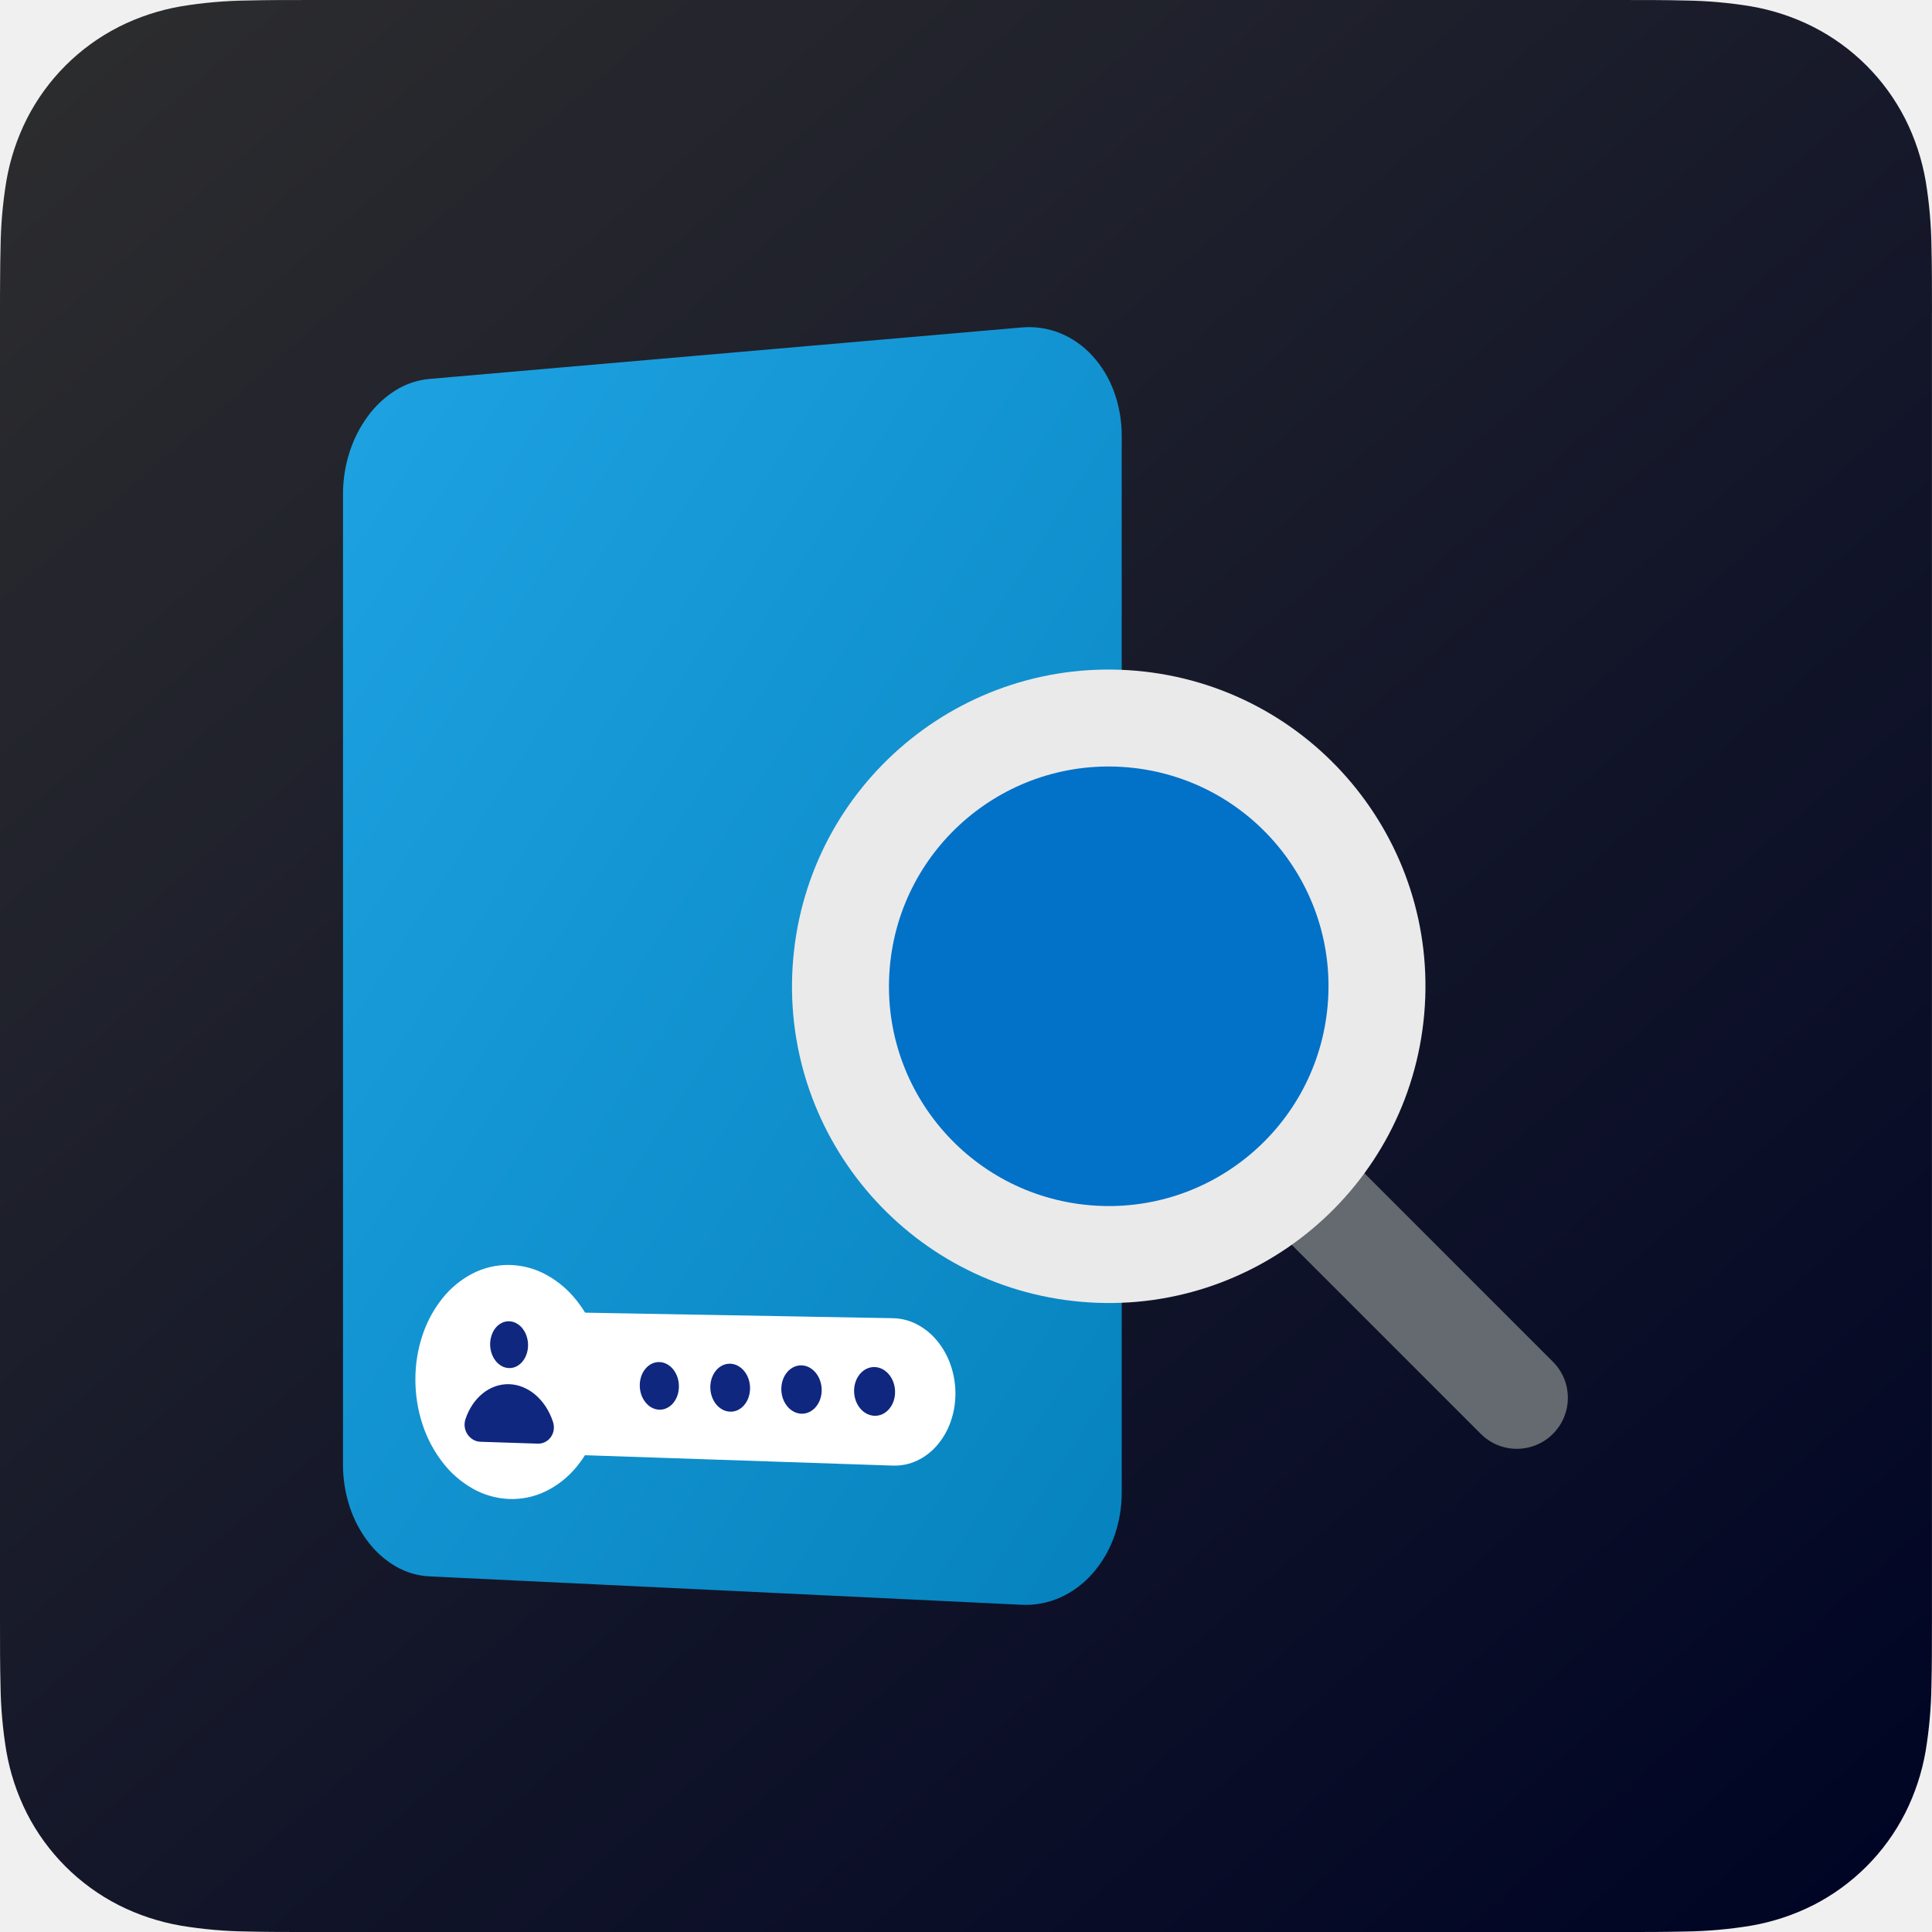
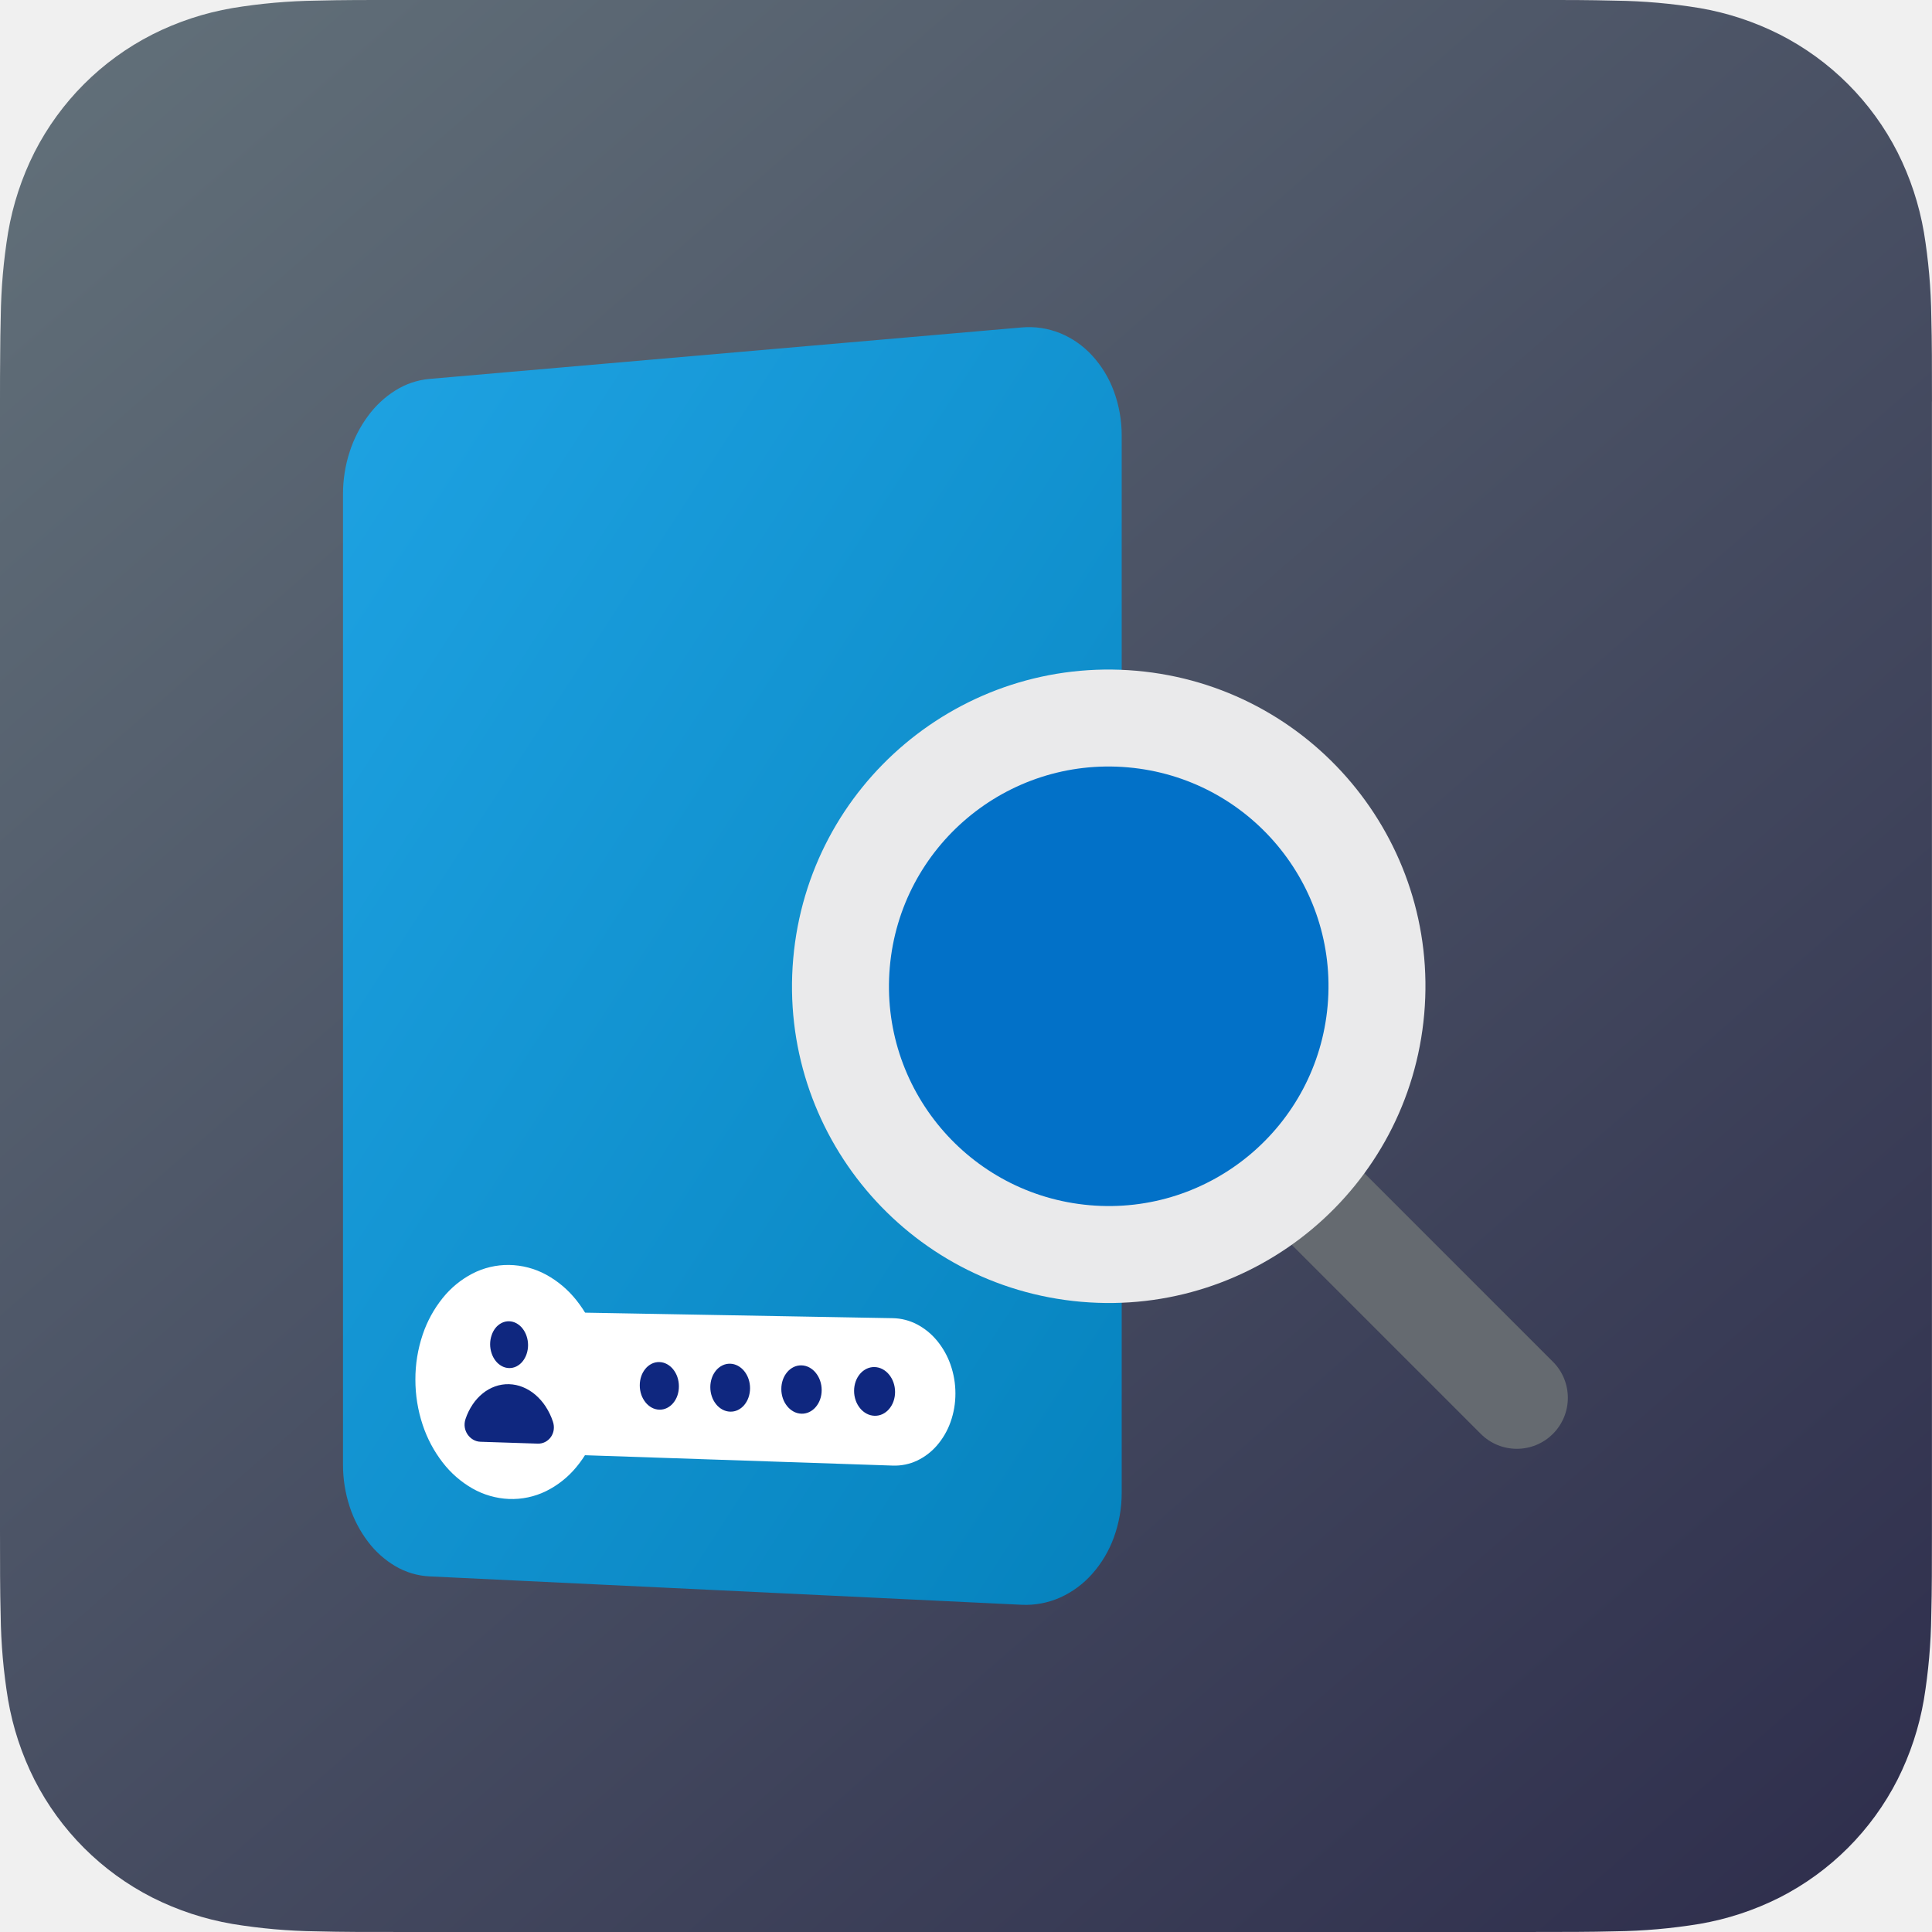
- <svg xmlns="http://www.w3.org/2000/svg" width="256" height="256.003" viewBox="0 0 256 256.003">
+ <svg xmlns="http://www.w3.org/2000/svg" width="256" height="256.004" viewBox="0 0 256 256.004">
  <defs>
    <linearGradient id="a" y1="-0.063" x2="0.928" y2="1" gradientUnits="objectBoundingBox">
-       <stop offset="0" stop-color="#2f2f2f" />
-       <stop offset="1" stop-color="#000525" />
+       <stop offset="0" stop-color="#65747c" />
+       <stop offset="1" stop-color="#2f2f4d" />
    </linearGradient>
    <linearGradient id="b" x1="-0.028" x2="0.976" y2="1.055" gradientUnits="objectBoundingBox">
      <stop offset="0" stop-color="#1fa3e3" />
      <stop offset="1" stop-color="#0582bd" />
    </linearGradient>
  </defs>
  <g transform="translate(-32 -31.999)">
    <g transform="translate(32 31.999)">
-       <path d="M256,41.463c0-1.583,0-3.166-.009-4.75-.008-1.334-.024-2.667-.059-4a58.143,58.143,0,0,0-.762-8.706,29.408,29.408,0,0,0-2.728-8.28A27.842,27.842,0,0,0,240.266,3.555,29.38,29.38,0,0,0,231.989.828a58.176,58.176,0,0,0-8.71-.766c-1.333-.036-2.667-.051-4-.059-1.583-.009-3.167-.008-4.75-.008H41.472c-1.583,0-3.167,0-4.75.008-1.334.008-2.667.024-4,.059a58.174,58.174,0,0,0-8.71.766,29.381,29.381,0,0,0-8.277,2.728A27.844,27.844,0,0,0,3.563,15.726a29.389,29.389,0,0,0-2.725,8.28,58.008,58.008,0,0,0-.762,8.706c-.037,1.333-.051,2.667-.059,4C0,38.3,0,39.879,0,41.463V214.53c0,1.583,0,3.166.009,4.75.008,1.334.024,2.667.059,4a58.016,58.016,0,0,0,.762,8.706,29.387,29.387,0,0,0,2.728,8.28A27.841,27.841,0,0,0,15.73,252.438a29.405,29.405,0,0,0,8.277,2.727,58.1,58.1,0,0,0,8.71.766c1.333.036,2.667.051,4,.059Q39.1,256,41.472,256H214.529c1.583,0,3.167,0,4.75-.009,1.334-.008,2.667-.024,4-.059a58.1,58.1,0,0,0,8.71-.766,29.405,29.405,0,0,0,8.277-2.727,27.84,27.84,0,0,0,12.171-12.171,29.4,29.4,0,0,0,2.729-8.28,58.147,58.147,0,0,0,.762-8.706c.036-1.333.051-2.667.059-4,.01-1.583.009-3.166.009-4.75V41.463Z" transform="translate(0 0.006)" fill-rule="evenodd" fill="url(#a)" />
+       <path d="M256,53.179c0-2.031,0-4.061-.012-6.092-.011-1.711-.03-3.42-.076-5.131a74.564,74.564,0,0,0-.977-11.166,37.717,37.717,0,0,0-3.5-10.62A35.709,35.709,0,0,0,235.82,4.561a37.682,37.682,0,0,0-10.615-3.5A74.614,74.614,0,0,0,214.034.081C212.324.035,210.614.015,208.9,0c-2.031-.012-4.061-.011-6.092-.011H53.19c-2.031,0-4.061,0-6.092.011-1.711.011-3.42.03-5.131.076A74.61,74.61,0,0,0,30.8,1.063a37.683,37.683,0,0,0-10.616,3.5A35.711,35.711,0,0,0,4.569,20.171,37.693,37.693,0,0,0,1.075,30.79,74.4,74.4,0,0,0,.1,41.957c-.047,1.71-.065,3.42-.076,5.131C0,49.118,0,51.149,0,53.179V202.815c0,2.031,0,4.061.012,6.092.011,1.711.03,3.42.076,5.131A74.408,74.408,0,0,0,1.065,225.2a37.691,37.691,0,0,0,3.5,10.62,35.708,35.708,0,0,0,15.61,15.609,37.713,37.713,0,0,0,10.615,3.5,74.514,74.514,0,0,0,11.171.983c1.71.046,3.42.066,5.131.076q3.053.012,6.1.008H202.811c2.031,0,4.061,0,6.092-.012,1.711-.011,3.42-.03,5.131-.076a74.522,74.522,0,0,0,11.171-.983,37.714,37.714,0,0,0,10.615-3.5,35.706,35.706,0,0,0,15.61-15.609,37.712,37.712,0,0,0,3.5-10.62,74.578,74.578,0,0,0,.977-11.166c.046-1.71.065-3.42.076-5.131.013-2.031.012-4.061.012-6.092V53.179Z" transform="translate(0 0.006)" fill-rule="evenodd" fill="url(#a)" />
    </g>
    <g transform="translate(77.449 74.236)">
      <path d="M11.428,7.975,89.915,1.153a11,11,0,0,1,5.132.766,11.881,11.881,0,0,1,4.222,2.955,14.26,14.26,0,0,1,2.863,4.693,16.929,16.929,0,0,1,1.053,5.961V155.52a17.27,17.27,0,0,1-1.053,6,15.008,15.008,0,0,1-2.863,4.8,12.547,12.547,0,0,1-4.222,3.119,11.21,11.21,0,0,1-5.132.967l-78.487-3.762A9.865,9.865,0,0,1,6.953,165.3a12.5,12.5,0,0,1-3.629-3.236,15.763,15.763,0,0,1-2.434-4.64A17.788,17.788,0,0,1,0,151.838V23.234A18.112,18.112,0,0,1,.89,17.61a16.529,16.529,0,0,1,2.434-4.74A13.236,13.236,0,0,1,6.953,9.492a10.2,10.2,0,0,1,4.475-1.517Z" fill="url(#b)" />
      <path d="M7.619.136,50.842.911a7.227,7.227,0,0,1,3.213.827A8.62,8.62,0,0,1,56.691,3.89a10.37,10.37,0,0,1,1.784,3.16,11.464,11.464,0,0,1,.655,3.842,11.173,11.173,0,0,1-.655,3.808,9.707,9.707,0,0,1-1.784,3.068,8,8,0,0,1-2.636,2.016,6.989,6.989,0,0,1-3.213.661L7.619,18.988a6.572,6.572,0,0,1-2.977-.839,8.136,8.136,0,0,1-2.42-2.091A10.134,10.134,0,0,1,.6,13.029,11.425,11.425,0,0,1,0,9.366,11.148,11.148,0,0,1,.6,5.734,9.5,9.5,0,0,1,2.222,2.788,7.547,7.547,0,0,1,4.642.822,6.337,6.337,0,0,1,7.619.136Z" transform="translate(22.02 131.52)" fill="#fff" />
      <path d="M12.4,15.666,0,15.346a18.909,18.909,0,0,0,.965,6A16.724,16.724,0,0,0,3.606,26.32a13.351,13.351,0,0,0,3.939,3.448,10.708,10.708,0,0,0,4.859,1.4,10.271,10.271,0,0,0,4.9-1.033,12.253,12.253,0,0,0,4.031-3.2,15.58,15.58,0,0,0,2.733-4.882,18.43,18.43,0,0,0,1.005-6.07,18.893,18.893,0,0,0-1-6.122,16.625,16.625,0,0,0-2.733-5.023,13.2,13.2,0,0,0-4.031-3.4A10.627,10.627,0,0,0,12.4.158,10.316,10.316,0,0,0,7.545,1.31,12.383,12.383,0,0,0,3.606,4.555,15.686,15.686,0,0,0,.965,9.393,18.455,18.455,0,0,0,0,15.346Z" transform="translate(9.593 125.22)" fill="#fff" />
      <path d="M2.5,3.149,0,3.1A3.774,3.774,0,0,0,.2,4.3a3.319,3.319,0,0,0,.535,1,2.641,2.641,0,0,0,.8.683,2.128,2.128,0,0,0,.975.267,2.062,2.062,0,0,0,.977-.22,2.475,2.475,0,0,0,.8-.646,3.143,3.143,0,0,0,.539-.975,3.7,3.7,0,0,0,.2-1.2,3.773,3.773,0,0,0-.2-1.214,3.316,3.316,0,0,0-.539-1,2.635,2.635,0,0,0-.8-.681A2.125,2.125,0,0,0,2.5.048a2.064,2.064,0,0,0-.975.225,2.48,2.48,0,0,0-.8.648A3.147,3.147,0,0,0,.2,1.894,3.7,3.7,0,0,0,0,3.1Z" transform="translate(19.496 132.793)" fill="#0f277f" />
      <path d="M2.586,3.214,0,3.147a3.787,3.787,0,0,0,.2,1.23A3.378,3.378,0,0,0,.756,5.393a2.738,2.738,0,0,0,.822.7,2.236,2.236,0,0,0,1.008.276A2.155,2.155,0,0,0,3.6,6.148a2.535,2.535,0,0,0,.826-.654,3.161,3.161,0,0,0,.557-.989,3.693,3.693,0,0,0,.2-1.225,3.786,3.786,0,0,0-.2-1.235,3.372,3.372,0,0,0-.557-1.018A2.732,2.732,0,0,0,3.6.331,2.233,2.233,0,0,0,2.586.06,2.157,2.157,0,0,0,1.578.284,2.539,2.539,0,0,0,.756.94,3.163,3.163,0,0,0,.2,1.927,3.694,3.694,0,0,0,0,3.147Z" transform="translate(39.326 138.186)" fill="#0f277f" />
      <path d="M2.627,3.239,0,3.171a3.791,3.791,0,0,0,.206,1.24A3.4,3.4,0,0,0,.768,5.435a2.776,2.776,0,0,0,.835.7,2.285,2.285,0,0,0,1.024.279A2.2,2.2,0,0,0,3.652,6.2a2.57,2.57,0,0,0,.839-.658,3.178,3.178,0,0,0,.566-1,3.694,3.694,0,0,0,.208-1.234,3.789,3.789,0,0,0-.208-1.245,3.392,3.392,0,0,0-.566-1.026,2.771,2.771,0,0,0-.839-.7A2.282,2.282,0,0,0,2.627.061,2.2,2.2,0,0,0,1.6.287a2.576,2.576,0,0,0-.835.66,3.183,3.183,0,0,0-.562,1A3.7,3.7,0,0,0,0,3.171Z" transform="translate(48.673 138.403)" fill="#0f277f" />
      <path d="M2.668,3.265,0,3.2A3.792,3.792,0,0,0,.209,4.45,3.415,3.415,0,0,0,.78,5.477a2.816,2.816,0,0,0,.848.709,2.335,2.335,0,0,0,1.04.281,2.252,2.252,0,0,0,1.041-.222,2.607,2.607,0,0,0,.852-.663,3.2,3.2,0,0,0,.575-1,3.7,3.7,0,0,0,.211-1.244,3.793,3.793,0,0,0-.211-1.255,3.413,3.413,0,0,0-.575-1.034A2.809,2.809,0,0,0,3.709.338,2.331,2.331,0,0,0,2.668.062a2.254,2.254,0,0,0-1.04.227A2.612,2.612,0,0,0,.78.955a3.2,3.2,0,0,0-.571,1A3.7,3.7,0,0,0,0,3.2Z" transform="translate(58.082 138.621)" fill="#0f277f" />
      <path d="M2.71,3.291,0,3.221a3.8,3.8,0,0,0,.213,1.26,3.436,3.436,0,0,0,.58,1.04,2.854,2.854,0,0,0,.861.715,2.386,2.386,0,0,0,1.056.283A2.3,2.3,0,0,0,3.768,6.3a2.643,2.643,0,0,0,.865-.668A3.214,3.214,0,0,0,5.217,4.62a3.7,3.7,0,0,0,.214-1.254A3.8,3.8,0,0,0,5.217,2.1a3.432,3.432,0,0,0-.584-1.042A2.85,2.85,0,0,0,3.768.341,2.383,2.383,0,0,0,2.71.063,2.3,2.3,0,0,0,1.654.292a2.65,2.65,0,0,0-.861.67,3.218,3.218,0,0,0-.58,1.01A3.7,3.7,0,0,0,0,3.221Z" transform="translate(67.723 138.844)" fill="#0f277f" />
      <path d="M9.708,8.03a1.986,1.986,0,0,0,.963-.215,2.109,2.109,0,0,0,.746-.635,2.159,2.159,0,0,0,.391-.939,2.368,2.368,0,0,0-.1-1.127,8.587,8.587,0,0,0-.966-2.007,7.307,7.307,0,0,0-1.36-1.552A6.075,6.075,0,0,0,7.729.542,5.251,5.251,0,0,0,5.889.153,5.086,5.086,0,0,0,4.054.445a5.613,5.613,0,0,0-1.637.92A6.669,6.669,0,0,0,1.076,2.832,7.977,7.977,0,0,0,.127,4.765a2.331,2.331,0,0,0-.1,1.11A2.3,2.3,0,0,0,1.145,7.506a2.038,2.038,0,0,0,.949.275Z" transform="translate(16.109 141.025)" fill="#0f277f" />
    </g>
    <g transform="translate(-14.542 5.695)">
      <rect width="13.518" height="91.251" rx="6.759" transform="translate(183.01 156.557) rotate(-45)" fill="#656a70" />
      <path d="M41.967,16.273A25.694,25.694,0,1,0,67.66,41.967,25.694,25.694,0,0,0,41.967,16.273M41.967,0A41.967,41.967,0,1,1,0,41.967,41.967,41.967,0,0,1,41.967,0Z" transform="translate(147.991 195.143) rotate(-85)" fill="#eaeaeb" />
      <circle cx="29.12" cy="29.12" r="29.12" transform="translate(161.909 183.464) rotate(-85)" fill="#0271c8" />
    </g>
  </g>
</svg>
